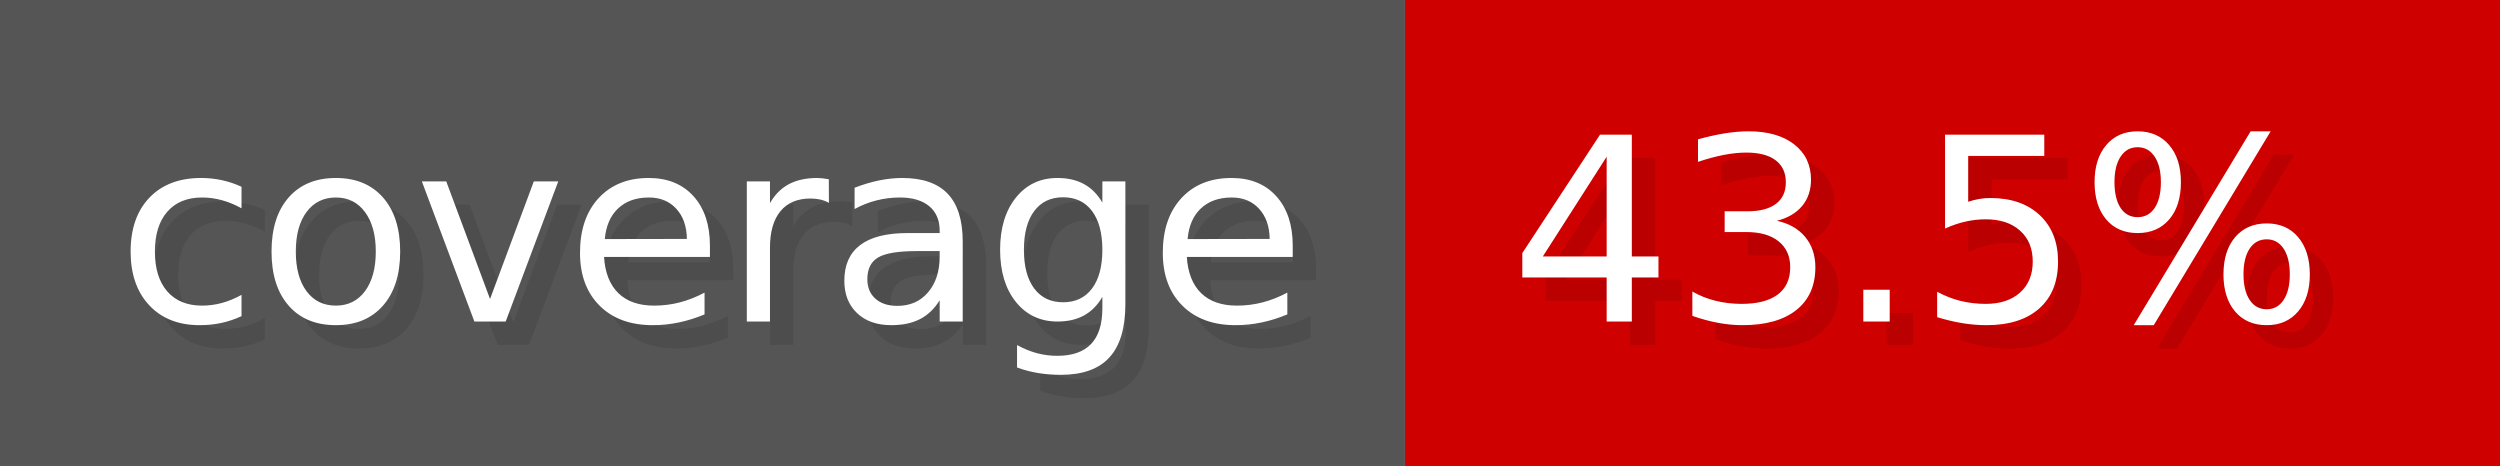
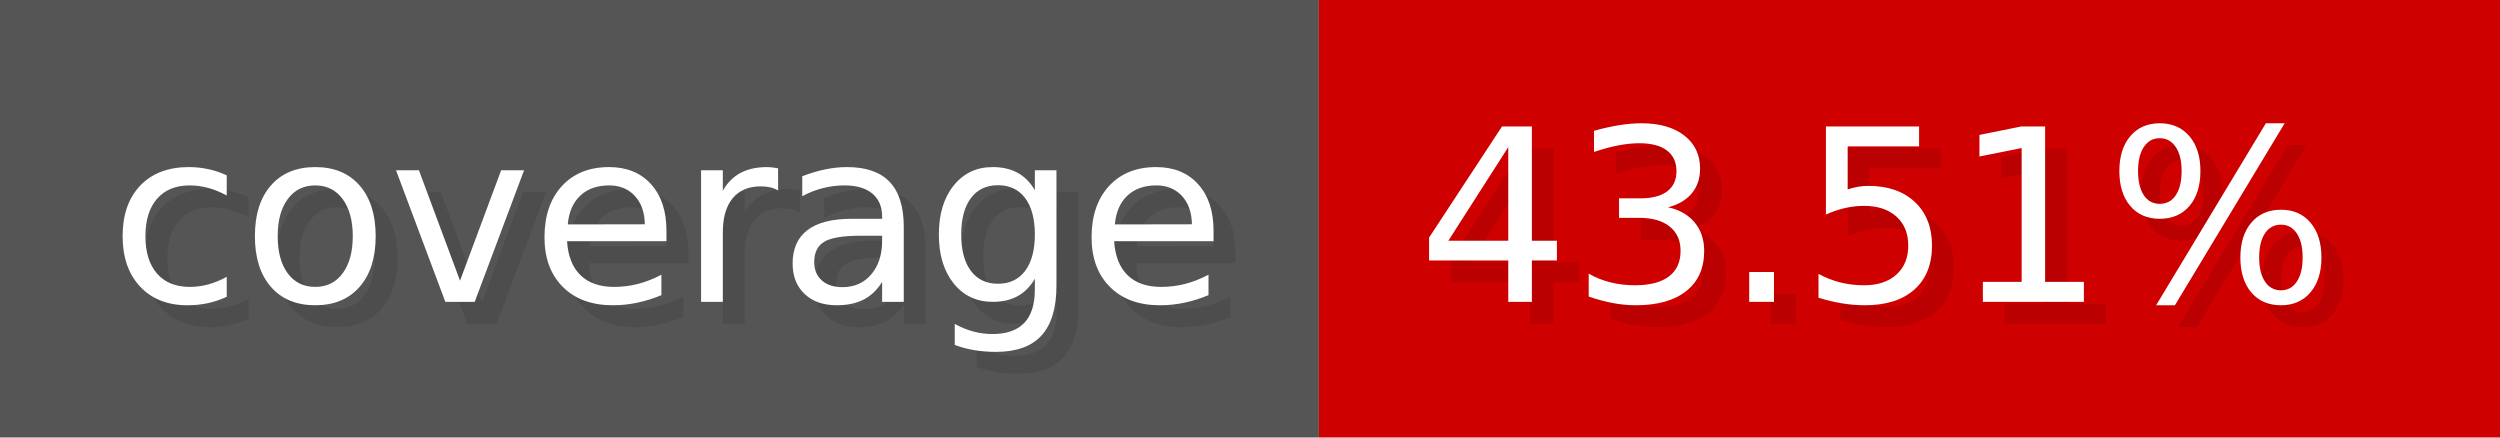
- <svg xmlns="http://www.w3.org/2000/svg" width="107.3" height="20" viewBox="0 0 1073 200" role="img" aria-label="coverage: 43.5%">
+ <svg xmlns="http://www.w3.org/2000/svg" width="114.3" height="20" viewBox="0 0 1143 200" role="img" aria-label="coverage: 43.51%">
  <g>
    <rect fill="#555" width="603" height="200" />
-     <rect fill="#ce0000" x="603" width="470" height="200" />
+     <rect fill="#ce0000" x="603" width="540" height="200" />
  </g>
  <g aria-hidden="true" fill="#fff" text-anchor="start" font-family="Verdana,DejaVu Sans,sans-serif" font-size="110">
    <text x="60" y="148" textLength="503" fill="#000" opacity="0.1">coverage</text>
    <text x="50" y="138" textLength="503">coverage</text>
-     <text x="658" y="148" textLength="370" fill="#000" opacity="0.1">43.5%</text>
-     <text x="648" y="138" textLength="370">43.5%</text>
+     <text x="658" y="148" textLength="440" fill="#000" opacity="0.1">43.51%</text>
+     <text x="648" y="138" textLength="440">43.51%</text>
  </g>
</svg>
